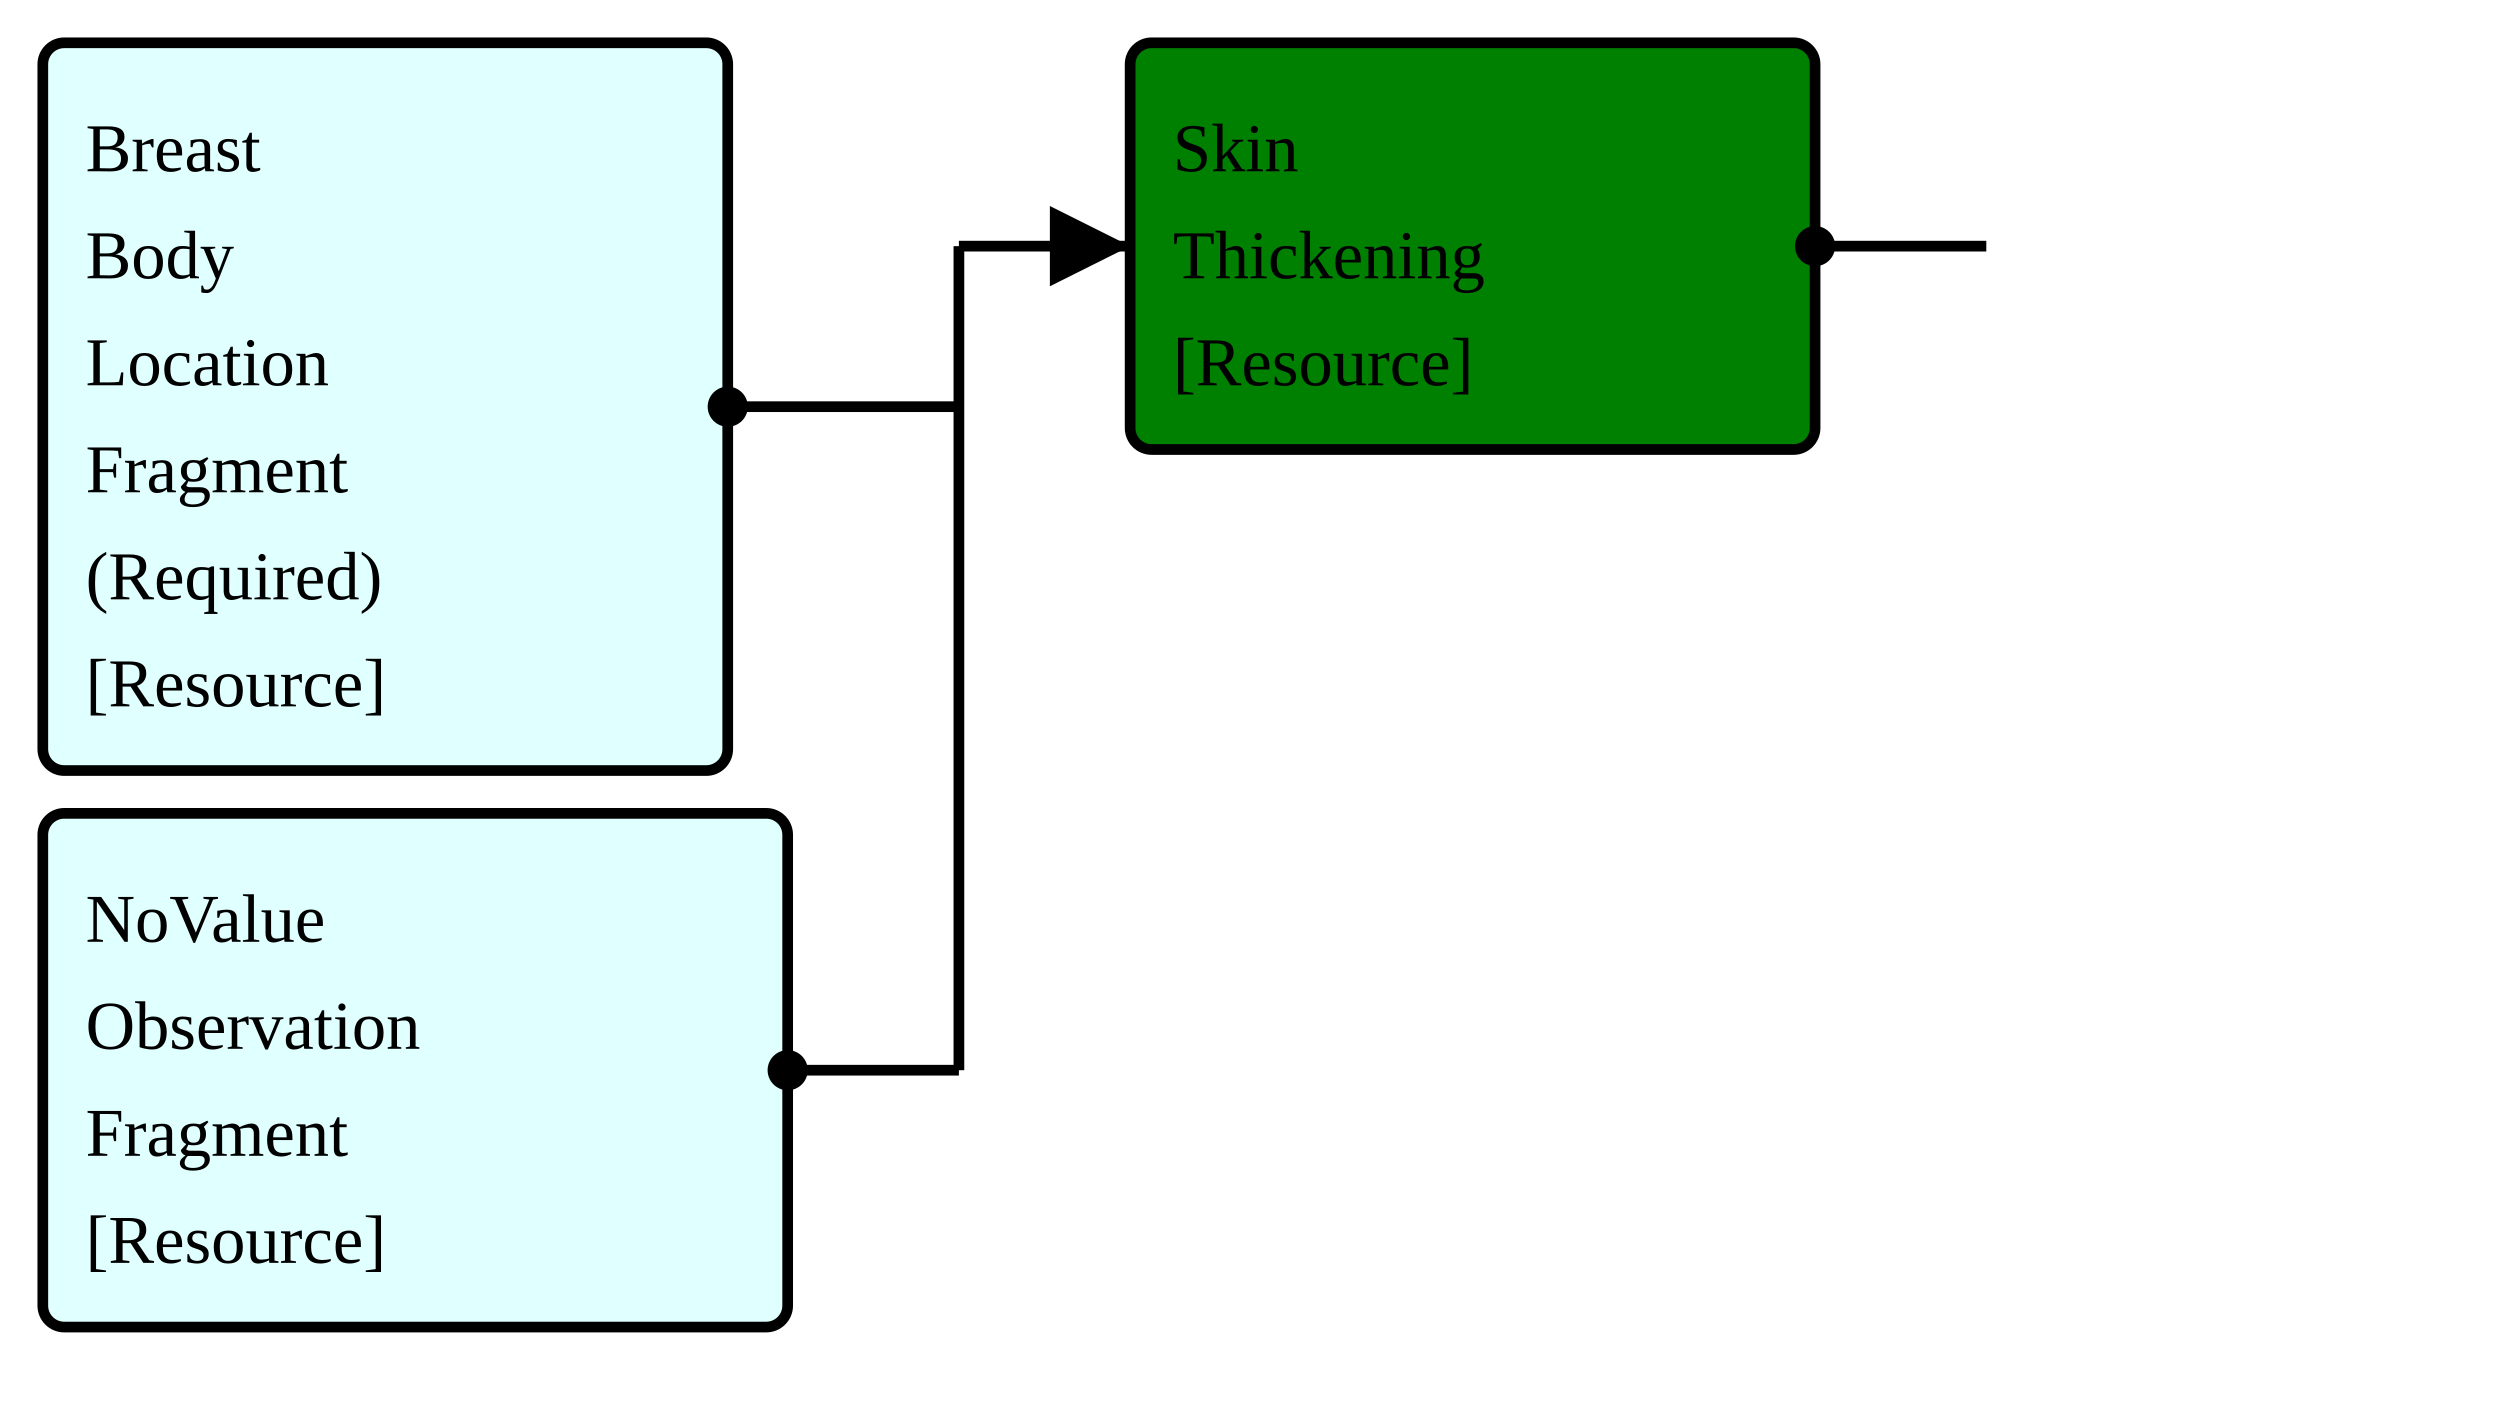
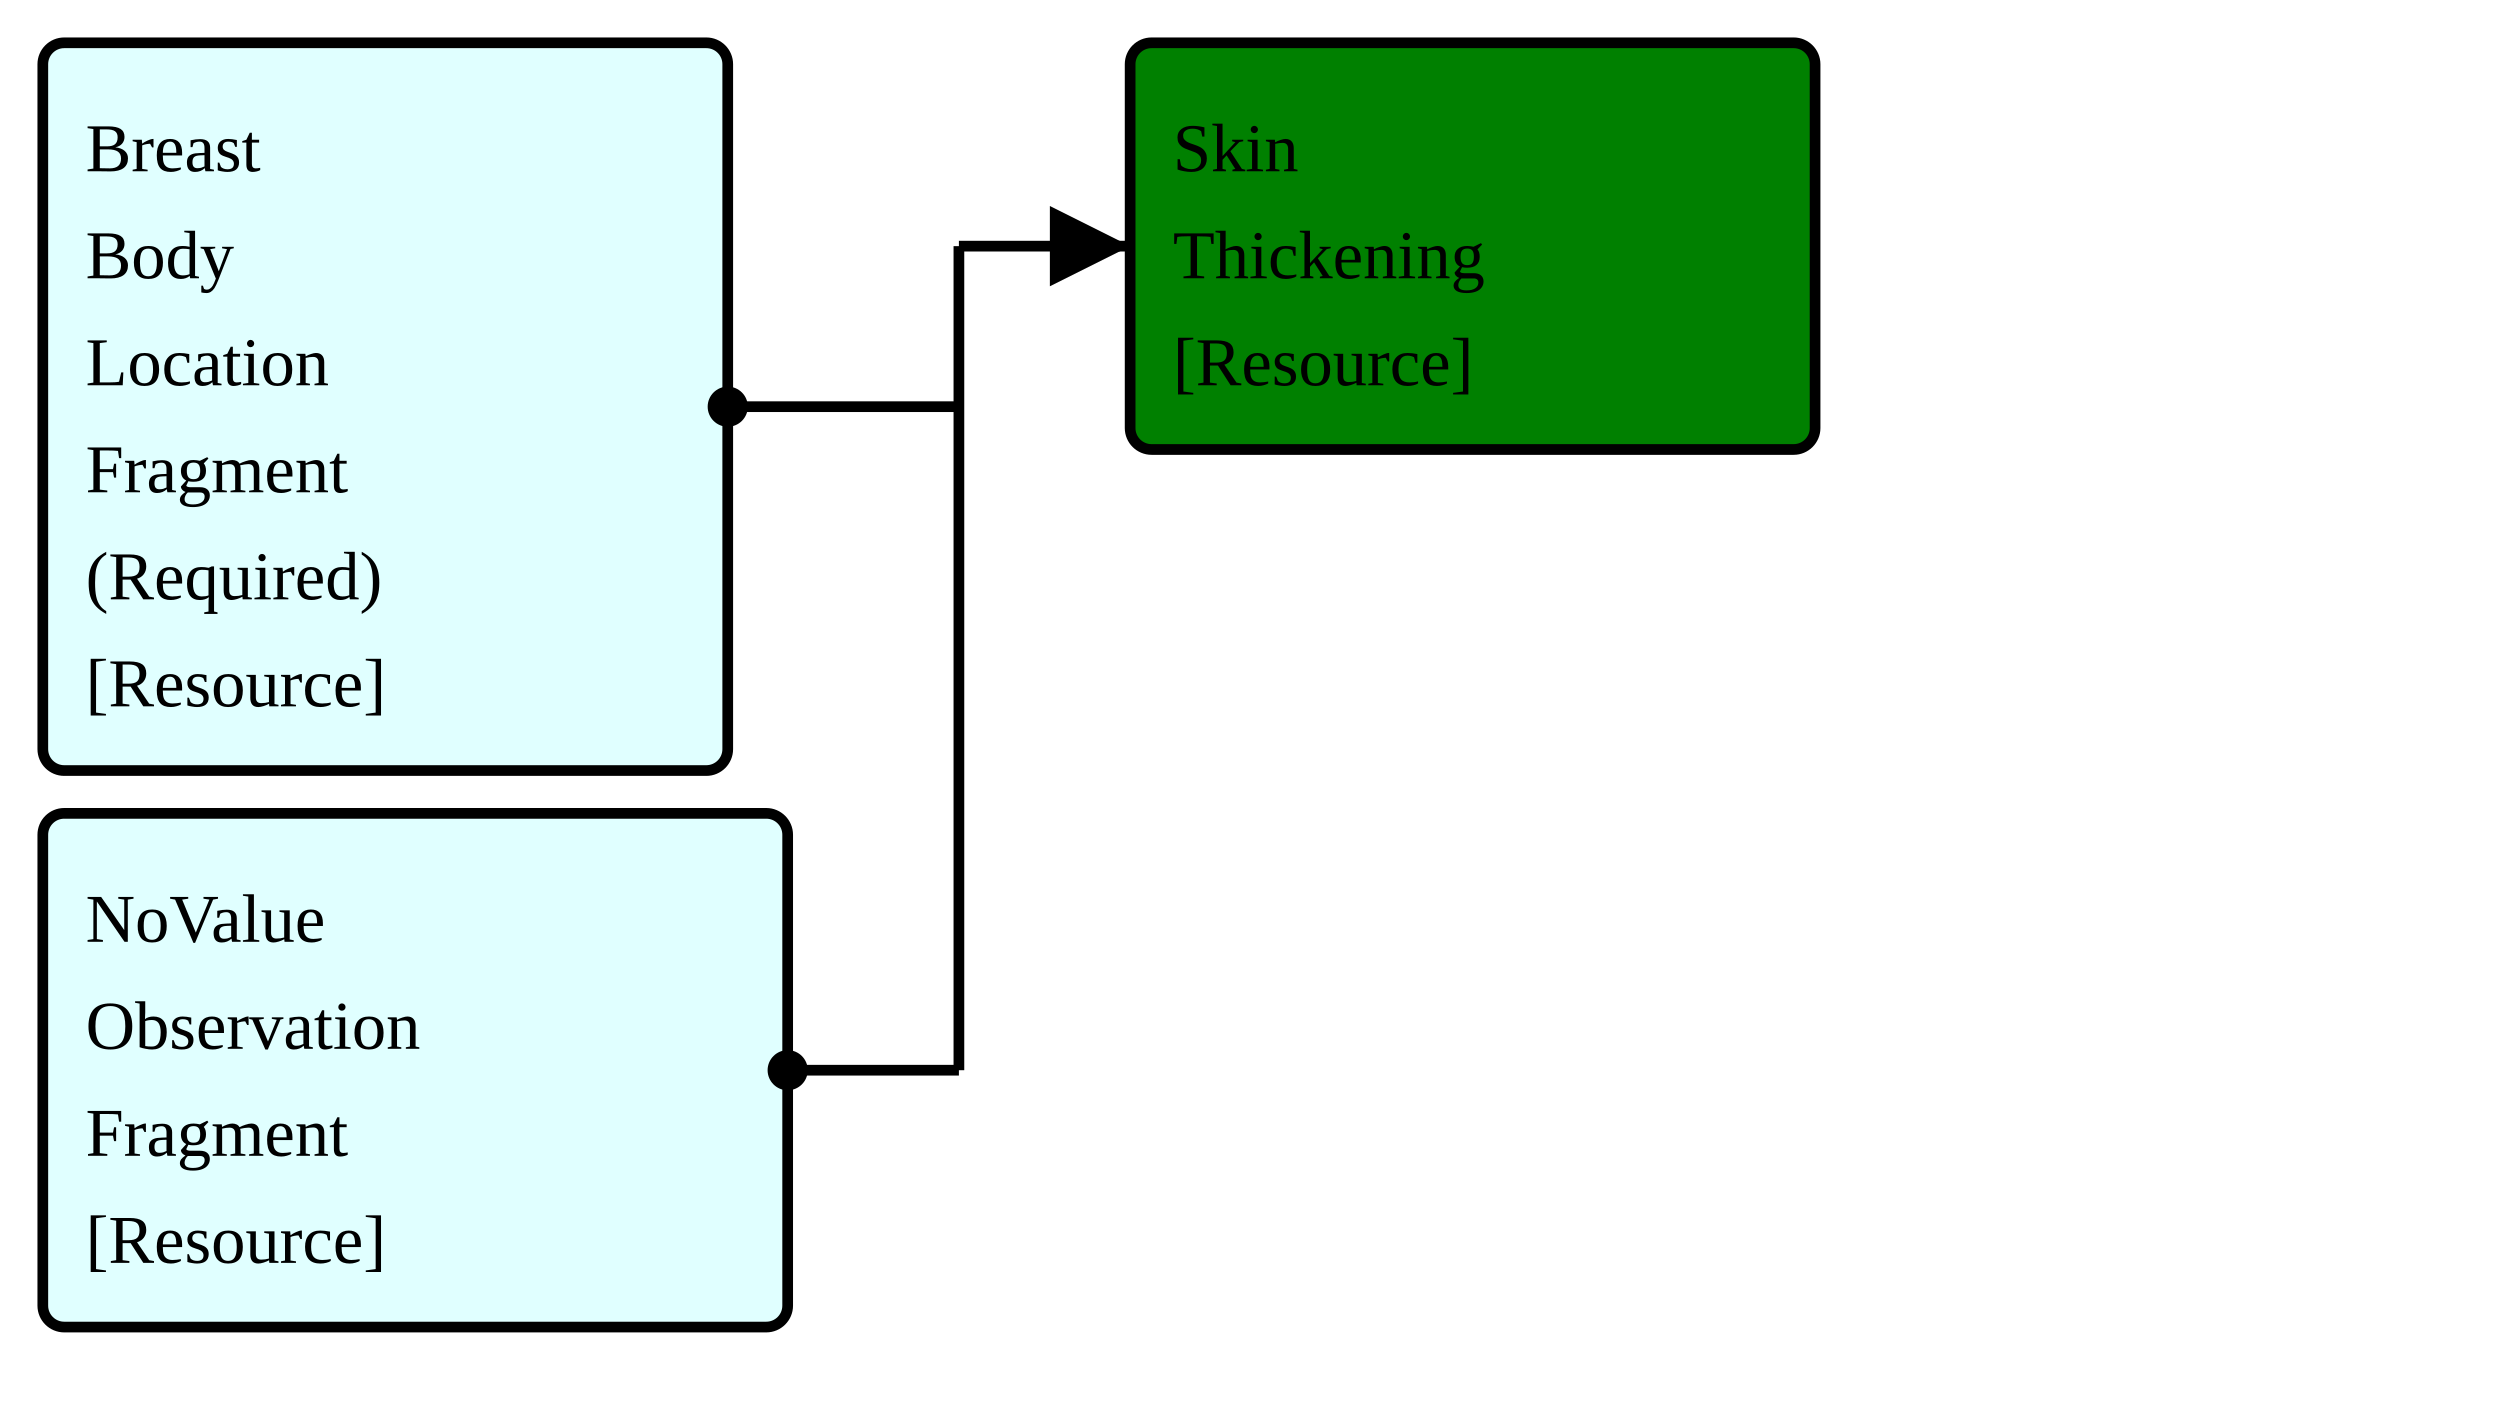
<svg xmlns="http://www.w3.org/2000/svg" version="1.1" width="438" height="247.5">
  <defs>
    <marker id="arrowStart" markerWidth="3.75" markerHeight="3.75" markerUnits="px" refX="1.875" refY="1.875">
      <circle fill="Black" stroke-width="0" cx="1.875" cy="1.875" r="1.875" />
    </marker>
    <marker id="arrowEnd" markerWidth="7.5" markerHeight="7.5" markerUnits="px" refX="7.5" refY="3.75">
      <polygon fill="Black" stroke-width="0" points="0 0 7.5 3.75 0 7.5" />
    </marker>
  </defs>
  <g>
    <g>
      <rect fill="LightCyan" stroke="Black" stroke-width="1.875" x="7.5" y="7.5" width="120" height="127.5" rx="3.75" ry="3.75" />
      <a href="./FragmentMap_BreastBodyLocationRequiredFragment.svg" target="_blank">
        <text x="15" y="30">Breast</text>
      </a>
      <a href="./FragmentMap_BreastBodyLocationRequiredFragment.svg" target="_blank">
        <text x="15" y="48.75">Body</text>
      </a>
      <a href="./FragmentMap_BreastBodyLocationRequiredFragment.svg" target="_blank">
        <text x="15" y="67.5">Location</text>
      </a>
      <a href="./FragmentMap_BreastBodyLocationRequiredFragment.svg" target="_blank">
        <text x="15" y="86.25">Fragment</text>
      </a>
      <a href="./FragmentMap_BreastBodyLocationRequiredFragment.svg" target="_blank">
        <text x="15" y="105">(Required)</text>
      </a>
      <a href="../Guide/Output/StructureDefinition-BreastBodyLocationRequiredFragment.html" target="_blank">
        <text x="15" y="123.75">[Resource]</text>
      </a>
    </g>
    <g>
      <rect fill="LightCyan" stroke="Black" stroke-width="1.875" x="7.5" y="142.5" width="130.5" height="90" rx="3.75" ry="3.75" />
      <a href="./FragmentMap_BreastRadObservationNoValueFragment.svg" target="_blank">
        <text x="15" y="165">NoValue</text>
      </a>
      <a href="./FragmentMap_BreastRadObservationNoValueFragment.svg" target="_blank">
        <text x="15" y="183.75">Observation</text>
      </a>
      <a href="./FragmentMap_BreastRadObservationNoValueFragment.svg" target="_blank">
        <text x="15" y="202.5">Fragment</text>
      </a>
      <a href="../Guide/Output/StructureDefinition-BreastRadObservationNoValueFragment.html" target="_blank">
        <text x="15" y="221.25">[Resource]</text>
      </a>
    </g>
+     <line stroke="Black" stroke-width="1.875" marker-end="url(#arrowEnd)" x1="168" y1="43.125" x2="198" y2="43.125" />
    <line stroke="Black" stroke-width="1.875" marker-start="url(#arrowStart)" x1="127.5" y1="71.25" x2="168" y2="71.25" />
    <line stroke="Black" stroke-width="1.875" marker-start="url(#arrowStart)" x1="138" y1="187.5" x2="168" y2="187.5" />
-     <line stroke="Black" stroke-width="1.875" marker-end="url(#arrowEnd)" x1="168" y1="43.125" x2="198" y2="43.125" />
    <line stroke="Black" stroke-width="1.875" x1="168" y1="43.125" x2="168" y2="187.5" />
  </g>
  <g>
    <g>
      <rect fill="Green" stroke="Black" stroke-width="1.875" x="198" y="7.5" width="120" height="71.25" rx="3.75" ry="3.75" />
      <text x="205.5" y="30">Skin</text>
      <text x="205.5" y="48.75">Thickening</text>
      <a href="../Guide/Output/StructureDefinition-BreastRadMammoSkinThickening.html" target="_blank">
        <text x="205.5" y="67.5">[Resource]</text>
      </a>
    </g>
-     <line stroke="Black" stroke-width="1.875" marker-start="url(#arrowStart)" x1="318" y1="43.125" x2="348" y2="43.125" />
-     <line stroke="Black" stroke-width="1.875" x1="348" y1="43.125" x2="348" y2="43.125" />
  </g>
  <g />
</svg>
